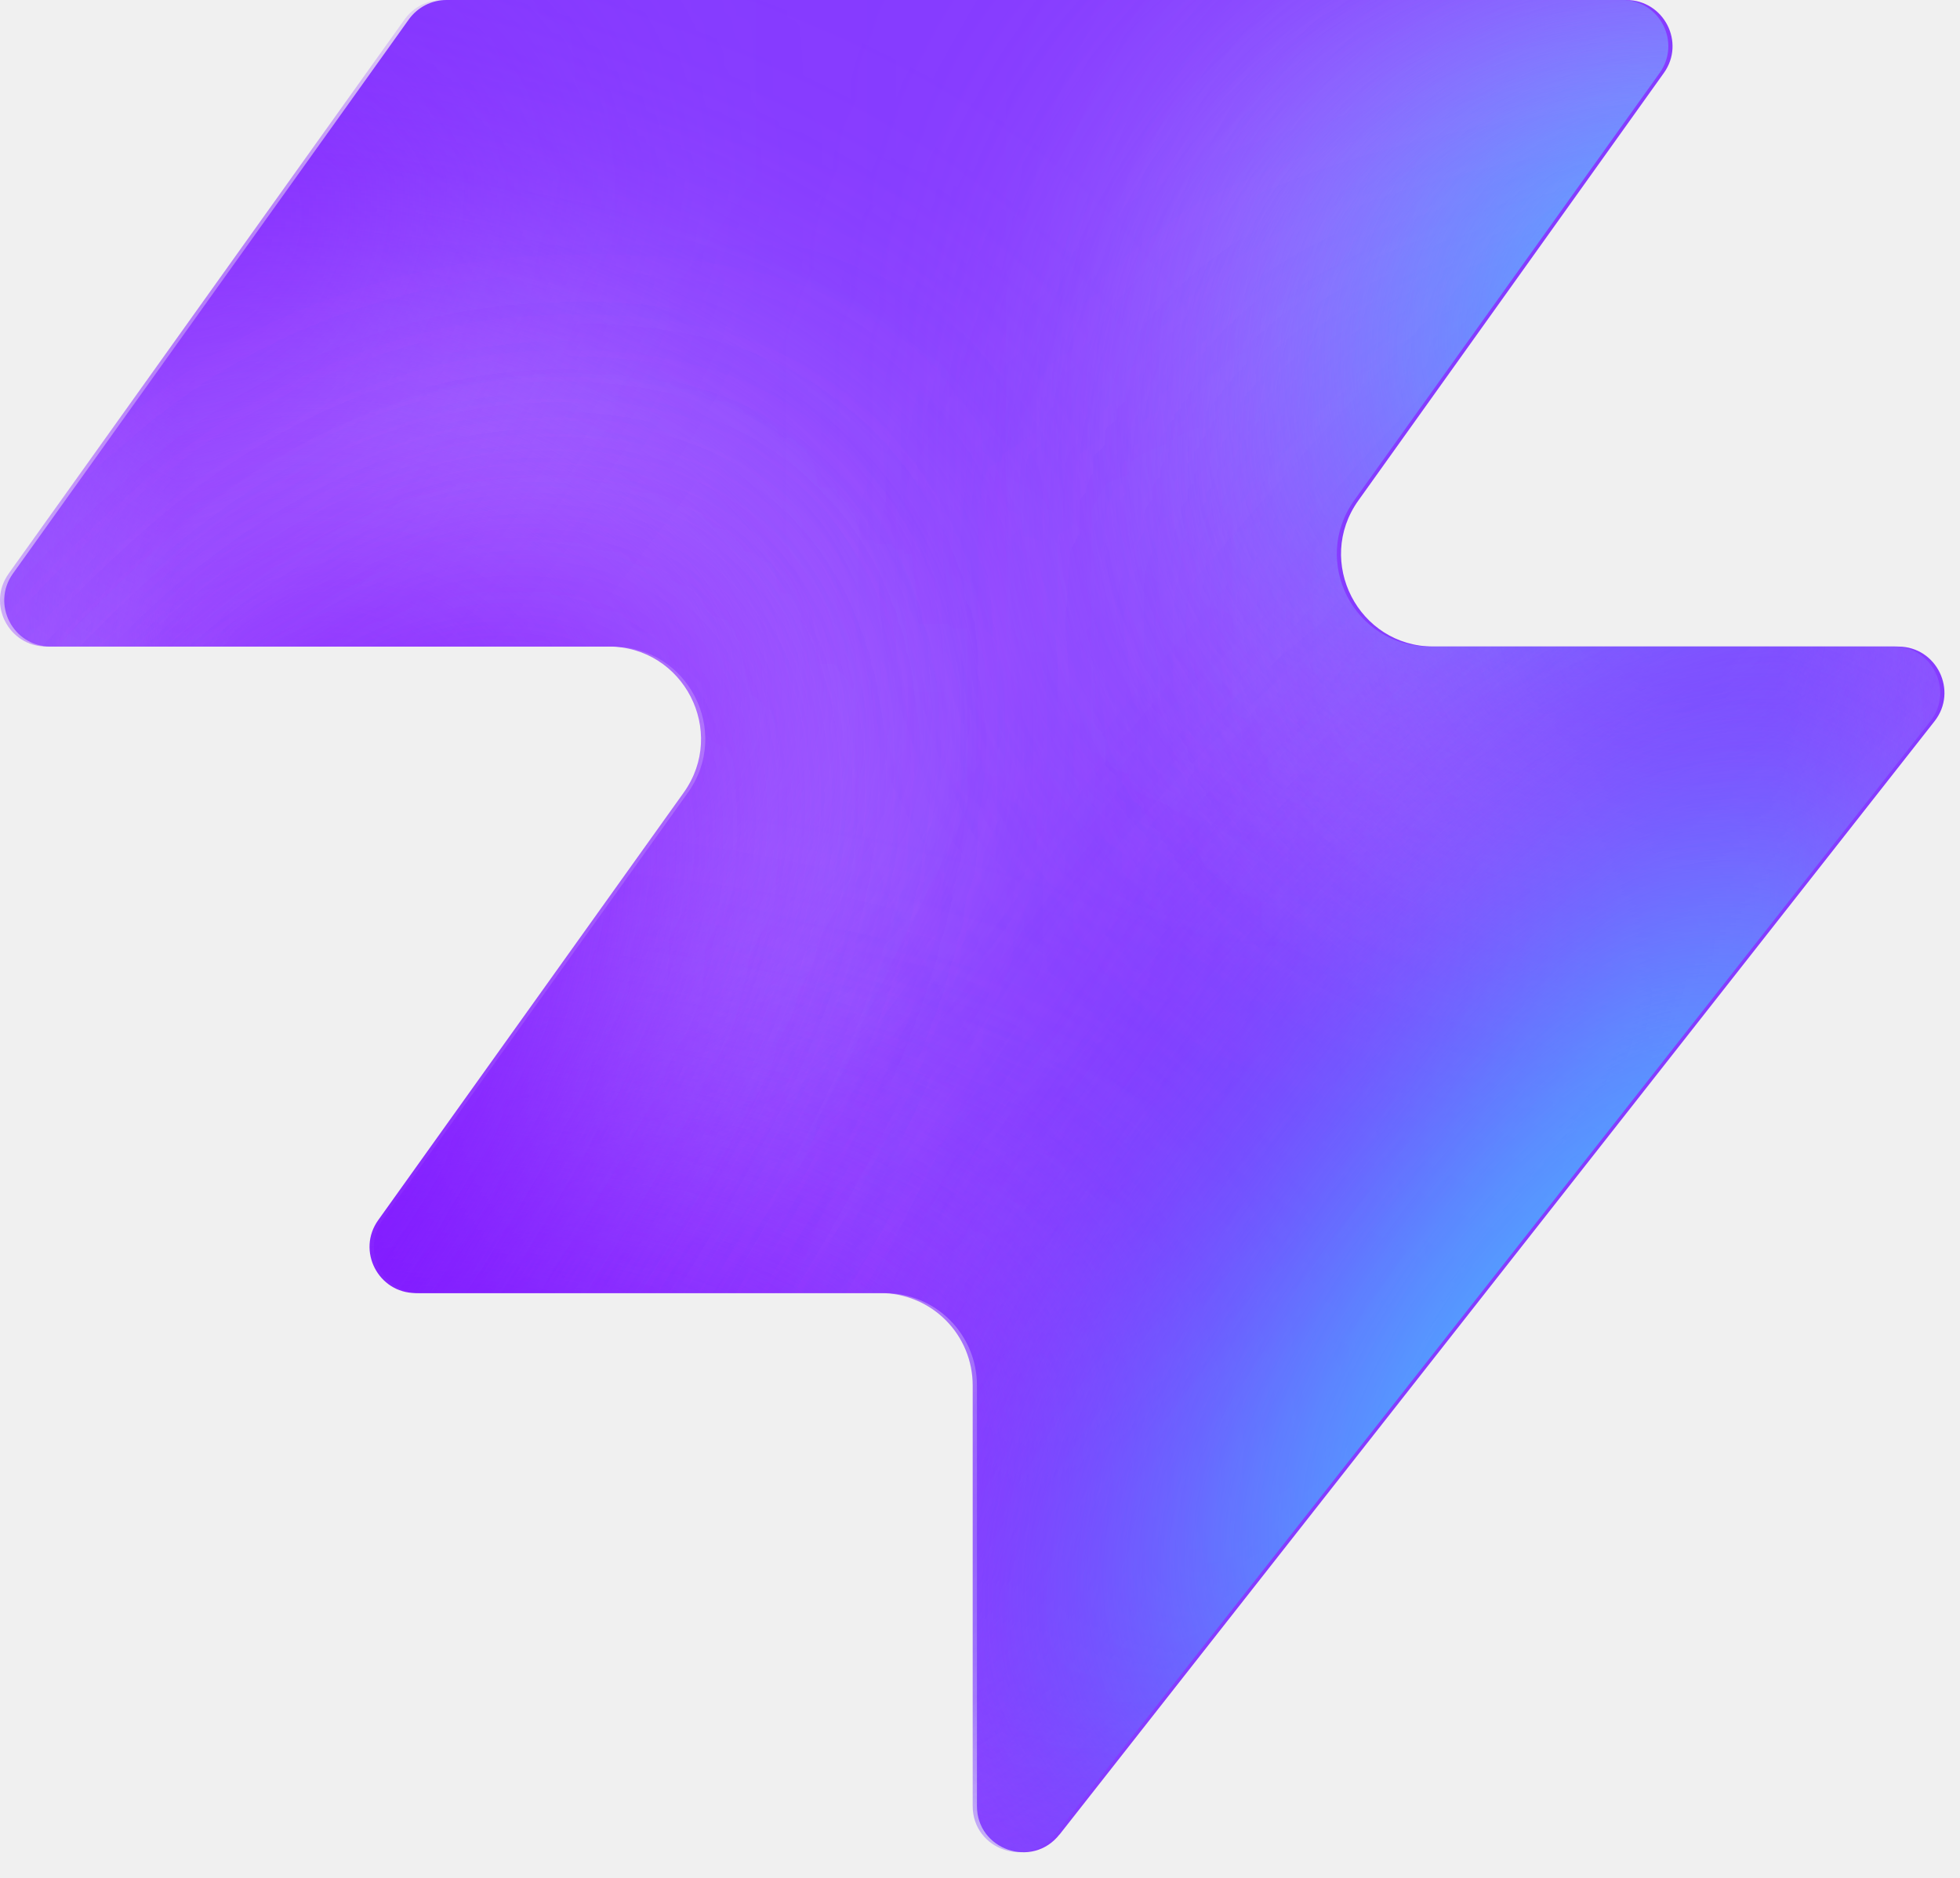
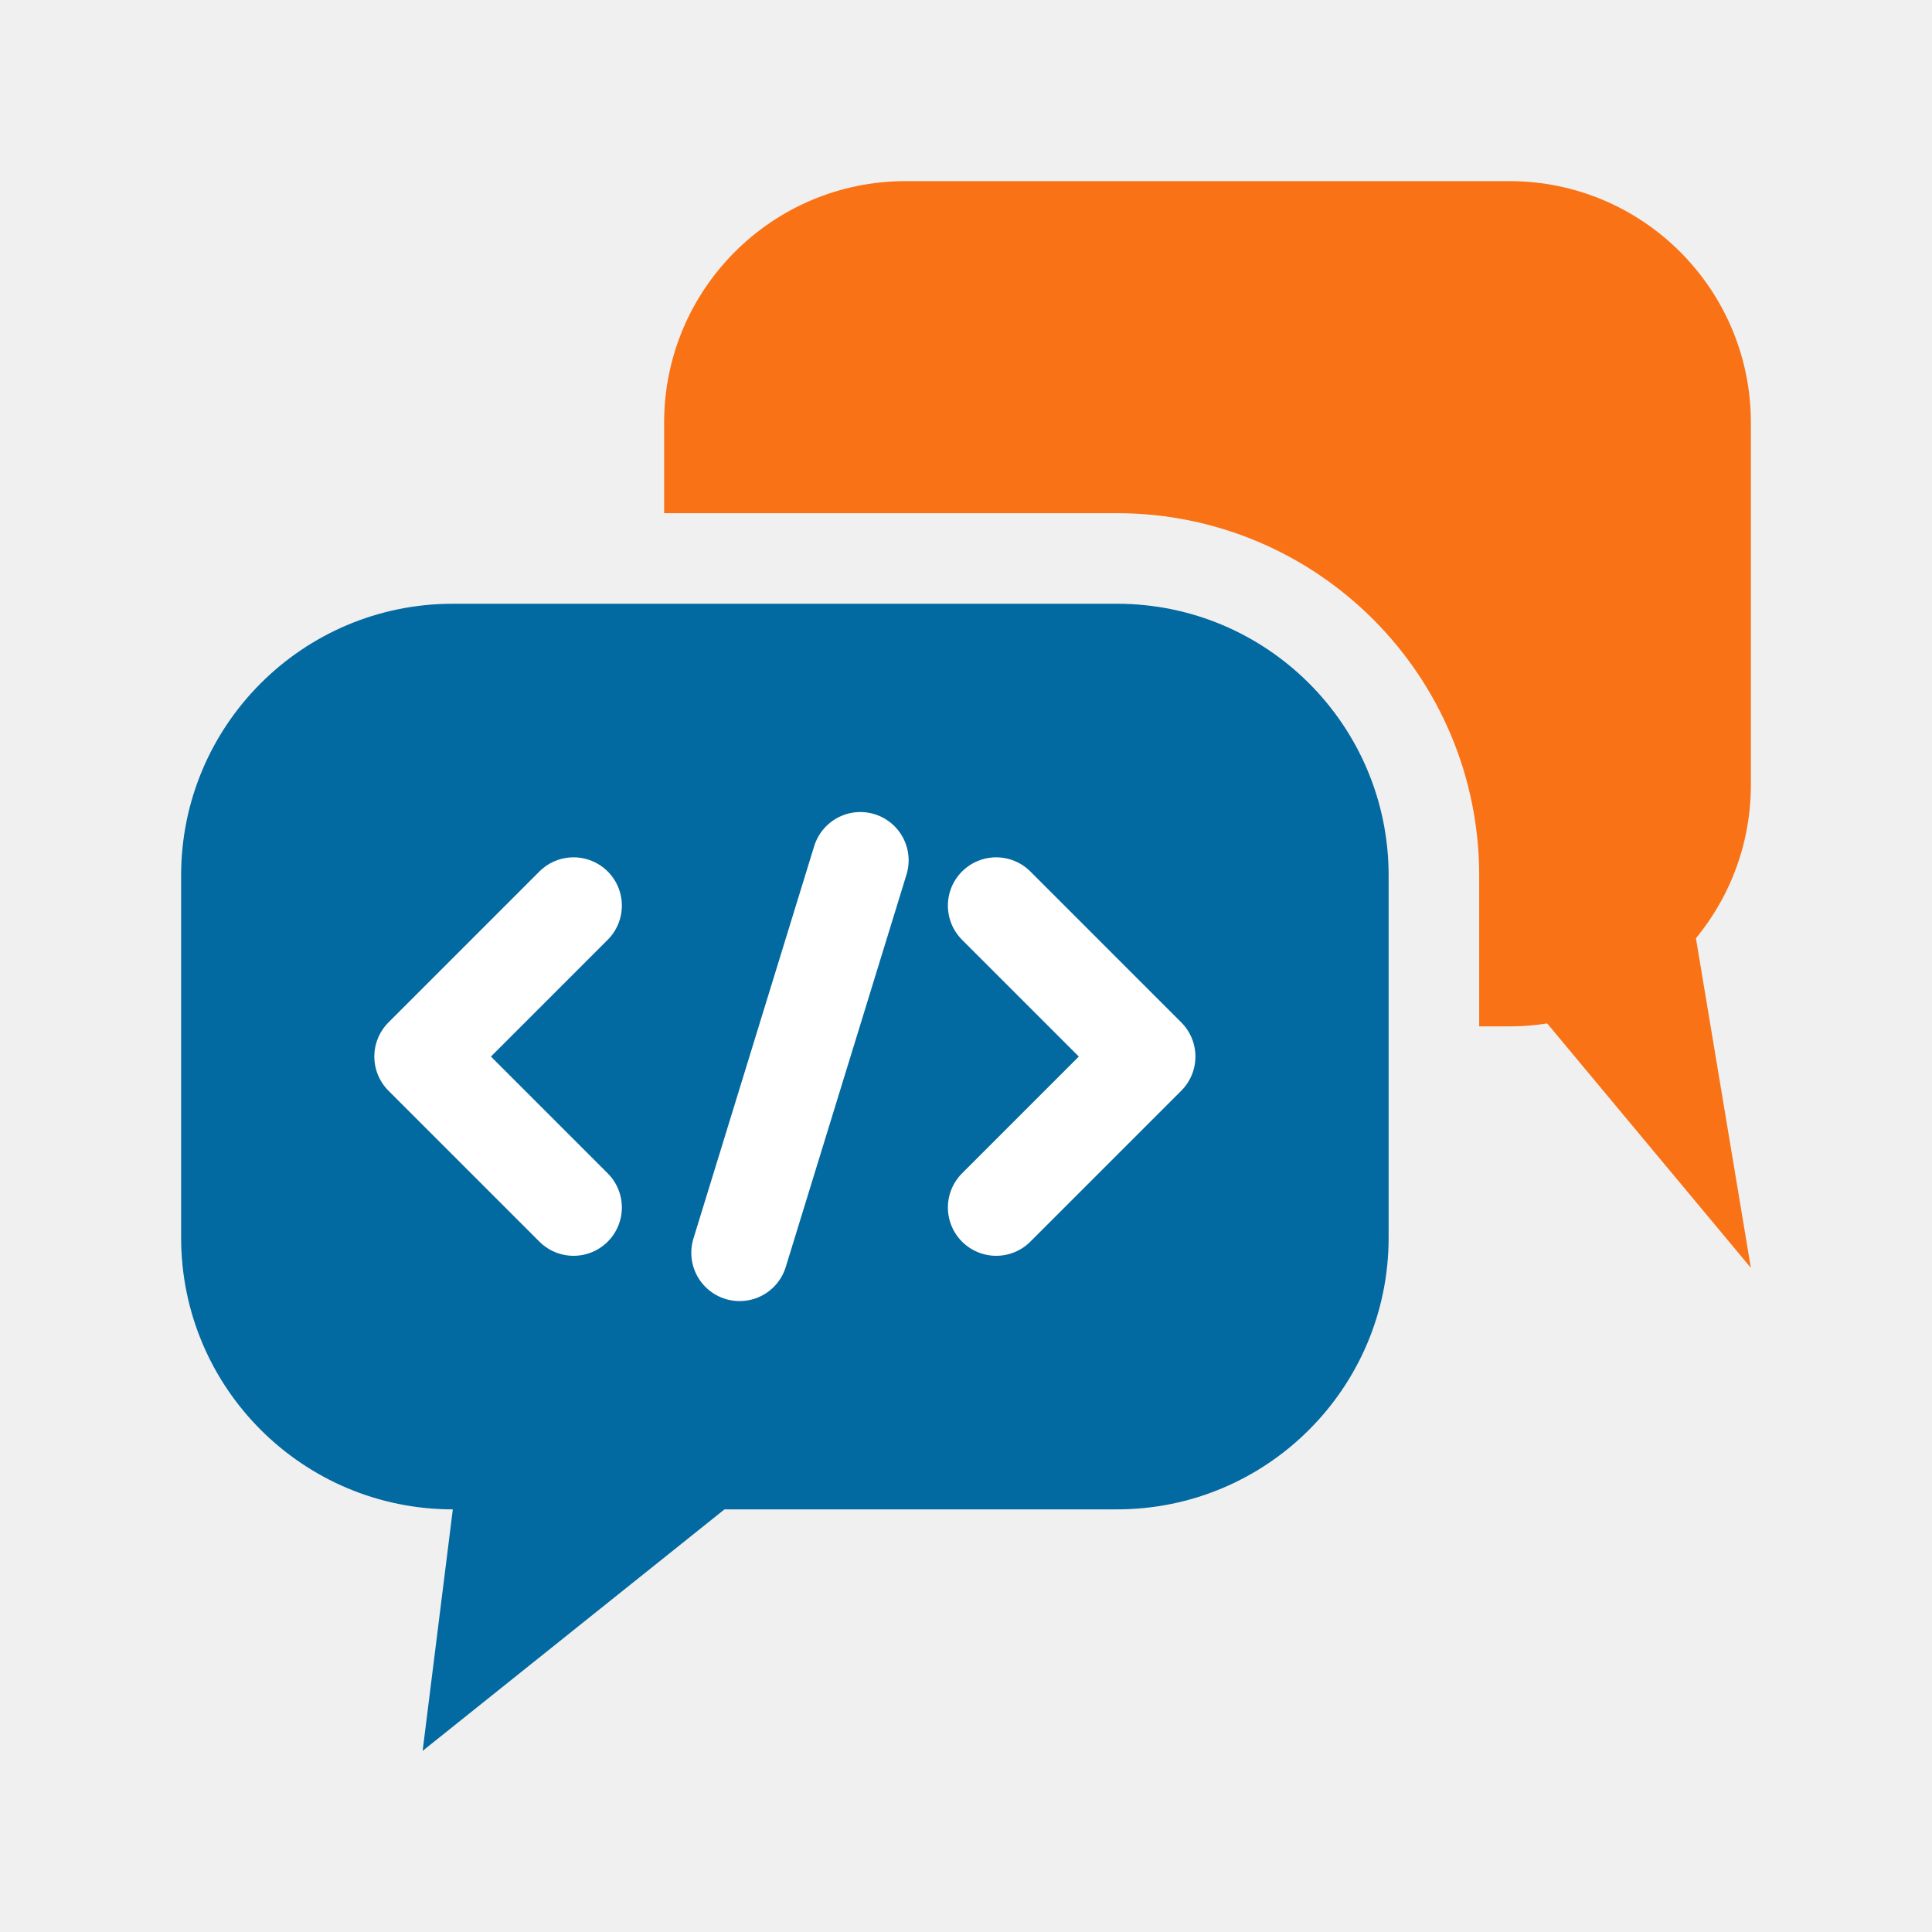
- <svg xmlns="http://www.w3.org/2000/svg" width="48" height="46" fill="none" viewBox="0 0 48 46">
-   <path fill="#863bff" d="M25.946 44.938c-.664.845-2.021.375-2.021-.698V33.937a2.26 2.26 0 0 0-2.262-2.262H10.287c-.92 0-1.456-1.04-.92-1.788l7.48-10.471c1.07-1.497 0-3.578-1.842-3.578H1.237c-.92 0-1.456-1.04-.92-1.788L10.013.474c.214-.297.556-.474.92-.474h28.894c.92 0 1.456 1.04.92 1.788l-7.48 10.471c-1.07 1.498 0 3.579 1.842 3.579h11.377c.943 0 1.473 1.088.89 1.83L25.947 44.94z" style="fill:#863bff;fill:color(display-p3 .525 .23 1);fill-opacity:1" />
-   <mask id="a" width="48" height="46" x="0" y="0" maskUnits="userSpaceOnUse" style="mask-type:alpha">
-     <path fill="#000" d="M25.842 44.938c-.664.844-2.021.375-2.021-.698V33.937a2.26 2.26 0 0 0-2.262-2.262H10.183c-.92 0-1.456-1.04-.92-1.788l7.48-10.471c1.07-1.498 0-3.579-1.842-3.579H1.133c-.92 0-1.456-1.04-.92-1.787L9.91.473c.214-.297.556-.474.92-.474h28.894c.92 0 1.456 1.04.92 1.788l-7.48 10.471c-1.07 1.498 0 3.578 1.842 3.578h11.377c.943 0 1.473 1.088.89 1.832L25.843 44.94z" style="fill:#000;fill-opacity:1" />
-   </mask>
-   <g mask="url(#a)">
-     <g filter="url(#b)">
-       <ellipse cx="5.508" cy="14.704" fill="#ede6ff" rx="5.508" ry="14.704" style="fill:#ede6ff;fill:color(display-p3 .927 .903 1);fill-opacity:1" transform="matrix(.00324 1 1 -.00324 -4.47 31.516)" />
-     </g>
-     <g filter="url(#c)">
-       <ellipse cx="10.399" cy="29.851" fill="#ede6ff" rx="10.399" ry="29.851" style="fill:#ede6ff;fill:color(display-p3 .927 .903 1);fill-opacity:1" transform="matrix(.00324 1 1 -.00324 -39.328 7.883)" />
-     </g>
-     <g filter="url(#d)">
-       <ellipse cx="5.508" cy="30.487" fill="#7e14ff" rx="5.508" ry="30.487" style="fill:#7e14ff;fill:color(display-p3 .492 .077 1);fill-opacity:1" transform="rotate(89.814 -25.913 -14.639)scale(1 -1)" />
-     </g>
-     <g filter="url(#e)">
-       <ellipse cx="5.508" cy="30.599" fill="#7e14ff" rx="5.508" ry="30.599" style="fill:#7e14ff;fill:color(display-p3 .492 .077 1);fill-opacity:1" transform="rotate(89.814 -32.644 -3.334)scale(1 -1)" />
-     </g>
-     <g filter="url(#f)">
-       <ellipse cx="5.508" cy="30.599" fill="#7e14ff" rx="5.508" ry="30.599" style="fill:#7e14ff;fill:color(display-p3 .492 .077 1);fill-opacity:1" transform="matrix(.00324 1 1 -.00324 -34.34 30.47)" />
-     </g>
-     <g filter="url(#g)">
-       <ellipse cx="14.072" cy="22.078" fill="#ede6ff" rx="14.072" ry="22.078" style="fill:#ede6ff;fill:color(display-p3 .927 .903 1);fill-opacity:1" transform="rotate(93.35 24.506 48.493)scale(-1 1)" />
-     </g>
-     <g filter="url(#h)">
-       <ellipse cx="3.47" cy="21.501" fill="#7e14ff" rx="3.47" ry="21.501" style="fill:#7e14ff;fill:color(display-p3 .492 .077 1);fill-opacity:1" transform="rotate(89.009 28.708 47.59)scale(-1 1)" />
-     </g>
-     <g filter="url(#i)">
-       <ellipse cx="3.47" cy="21.501" fill="#7e14ff" rx="3.47" ry="21.501" style="fill:#7e14ff;fill:color(display-p3 .492 .077 1);fill-opacity:1" transform="rotate(89.009 28.708 47.59)scale(-1 1)" />
-     </g>
-     <g filter="url(#j)">
-       <ellipse cx=".387" cy="8.972" fill="#7e14ff" rx="4.407" ry="29.108" style="fill:#7e14ff;fill:color(display-p3 .492 .077 1);fill-opacity:1" transform="rotate(39.51 .387 8.972)" />
-     </g>
-     <g filter="url(#k)">
-       <ellipse cx="47.523" cy="-6.092" fill="#7e14ff" rx="4.407" ry="29.108" style="fill:#7e14ff;fill:color(display-p3 .492 .077 1);fill-opacity:1" transform="rotate(37.892 47.523 -6.092)" />
-     </g>
-     <g filter="url(#l)">
-       <ellipse cx="41.412" cy="6.333" fill="#47bfff" rx="5.971" ry="9.665" style="fill:#47bfff;fill:color(display-p3 .28 .748 1);fill-opacity:1" transform="rotate(37.892 41.412 6.333)" />
-     </g>
-     <g filter="url(#m)">
-       <ellipse cx="-1.879" cy="38.332" fill="#7e14ff" rx="4.407" ry="29.108" style="fill:#7e14ff;fill:color(display-p3 .492 .077 1);fill-opacity:1" transform="rotate(37.892 -1.88 38.332)" />
-     </g>
-     <g filter="url(#n)">
-       <ellipse cx="-1.879" cy="38.332" fill="#7e14ff" rx="4.407" ry="29.108" style="fill:#7e14ff;fill:color(display-p3 .492 .077 1);fill-opacity:1" transform="rotate(37.892 -1.88 38.332)" />
-     </g>
-     <g filter="url(#o)">
-       <ellipse cx="35.651" cy="29.907" fill="#7e14ff" rx="4.407" ry="29.108" style="fill:#7e14ff;fill:color(display-p3 .492 .077 1);fill-opacity:1" transform="rotate(37.892 35.651 29.907)" />
-     </g>
-     <g filter="url(#p)">
-       <ellipse cx="38.418" cy="32.4" fill="#47bfff" rx="5.971" ry="15.297" style="fill:#47bfff;fill:color(display-p3 .28 .748 1);fill-opacity:1" transform="rotate(37.892 38.418 32.4)" />
-     </g>
+ <svg xmlns="http://www.w3.org/2000/svg" viewBox="0 0 64 64">
+   <defs>
+     <mask id="pm-cut">
+       <rect width="64" height="64" fill="#fff" />
+       <path d="M15 20h22a9 9 0 0 1 9 9v12a9 9 0 0 1-9 9H24l-10 8 1-8a9 9 0 0 1-9-9V29a9 9 0 0 1 9-9z" fill="#000" stroke="#000" stroke-width="6" stroke-linejoin="round" />
+     </mask>
+   </defs>
+   <g mask="url(#pm-cut)" fill="#F97316">
+     <rect x="22" y="6" width="36" height="28" rx="8" />
+     <path d="M48 30h8l2 12z" />
  </g>
-   <defs>
-     <filter id="b" width="60.045" height="41.654" x="-19.77" y="16.149" color-interpolation-filters="sRGB" filterUnits="userSpaceOnUse">
-       <feFlood flood-opacity="0" result="BackgroundImageFix" />
-       <feBlend in="SourceGraphic" in2="BackgroundImageFix" result="shape" />
-       <feGaussianBlur result="effect1_foregroundBlur_2002_17158" stdDeviation="7.659" />
-     </filter>
-     <filter id="c" width="90.34" height="51.437" x="-54.613" y="-7.533" color-interpolation-filters="sRGB" filterUnits="userSpaceOnUse">
-       <feFlood flood-opacity="0" result="BackgroundImageFix" />
-       <feBlend in="SourceGraphic" in2="BackgroundImageFix" result="shape" />
-       <feGaussianBlur result="effect1_foregroundBlur_2002_17158" stdDeviation="7.659" />
-     </filter>
-     <filter id="d" width="79.355" height="29.4" x="-49.64" y="2.03" color-interpolation-filters="sRGB" filterUnits="userSpaceOnUse">
-       <feFlood flood-opacity="0" result="BackgroundImageFix" />
-       <feBlend in="SourceGraphic" in2="BackgroundImageFix" result="shape" />
-       <feGaussianBlur result="effect1_foregroundBlur_2002_17158" stdDeviation="4.596" />
-     </filter>
-     <filter id="e" width="79.579" height="29.4" x="-45.045" y="20.029" color-interpolation-filters="sRGB" filterUnits="userSpaceOnUse">
-       <feFlood flood-opacity="0" result="BackgroundImageFix" />
-       <feBlend in="SourceGraphic" in2="BackgroundImageFix" result="shape" />
-       <feGaussianBlur result="effect1_foregroundBlur_2002_17158" stdDeviation="4.596" />
-     </filter>
-     <filter id="f" width="79.579" height="29.4" x="-43.513" y="21.178" color-interpolation-filters="sRGB" filterUnits="userSpaceOnUse">
-       <feFlood flood-opacity="0" result="BackgroundImageFix" />
-       <feBlend in="SourceGraphic" in2="BackgroundImageFix" result="shape" />
-       <feGaussianBlur result="effect1_foregroundBlur_2002_17158" stdDeviation="4.596" />
-     </filter>
-     <filter id="g" width="74.749" height="58.852" x="15.756" y="-17.901" color-interpolation-filters="sRGB" filterUnits="userSpaceOnUse">
-       <feFlood flood-opacity="0" result="BackgroundImageFix" />
-       <feBlend in="SourceGraphic" in2="BackgroundImageFix" result="shape" />
-       <feGaussianBlur result="effect1_foregroundBlur_2002_17158" stdDeviation="7.659" />
-     </filter>
-     <filter id="h" width="61.377" height="25.362" x="23.548" y="2.284" color-interpolation-filters="sRGB" filterUnits="userSpaceOnUse">
-       <feFlood flood-opacity="0" result="BackgroundImageFix" />
-       <feBlend in="SourceGraphic" in2="BackgroundImageFix" result="shape" />
-       <feGaussianBlur result="effect1_foregroundBlur_2002_17158" stdDeviation="4.596" />
-     </filter>
-     <filter id="i" width="61.377" height="25.362" x="23.548" y="2.284" color-interpolation-filters="sRGB" filterUnits="userSpaceOnUse">
-       <feFlood flood-opacity="0" result="BackgroundImageFix" />
-       <feBlend in="SourceGraphic" in2="BackgroundImageFix" result="shape" />
-       <feGaussianBlur result="effect1_foregroundBlur_2002_17158" stdDeviation="4.596" />
-     </filter>
-     <filter id="j" width="56.045" height="63.649" x="-27.636" y="-22.853" color-interpolation-filters="sRGB" filterUnits="userSpaceOnUse">
-       <feFlood flood-opacity="0" result="BackgroundImageFix" />
-       <feBlend in="SourceGraphic" in2="BackgroundImageFix" result="shape" />
-       <feGaussianBlur result="effect1_foregroundBlur_2002_17158" stdDeviation="4.596" />
-     </filter>
-     <filter id="k" width="54.814" height="64.646" x="20.116" y="-38.415" color-interpolation-filters="sRGB" filterUnits="userSpaceOnUse">
-       <feFlood flood-opacity="0" result="BackgroundImageFix" />
-       <feBlend in="SourceGraphic" in2="BackgroundImageFix" result="shape" />
-       <feGaussianBlur result="effect1_foregroundBlur_2002_17158" stdDeviation="4.596" />
-     </filter>
-     <filter id="l" width="33.541" height="35.313" x="24.641" y="-11.323" color-interpolation-filters="sRGB" filterUnits="userSpaceOnUse">
-       <feFlood flood-opacity="0" result="BackgroundImageFix" />
-       <feBlend in="SourceGraphic" in2="BackgroundImageFix" result="shape" />
-       <feGaussianBlur result="effect1_foregroundBlur_2002_17158" stdDeviation="4.596" />
-     </filter>
-     <filter id="m" width="54.814" height="64.646" x="-29.286" y="6.009" color-interpolation-filters="sRGB" filterUnits="userSpaceOnUse">
-       <feFlood flood-opacity="0" result="BackgroundImageFix" />
-       <feBlend in="SourceGraphic" in2="BackgroundImageFix" result="shape" />
-       <feGaussianBlur result="effect1_foregroundBlur_2002_17158" stdDeviation="4.596" />
-     </filter>
-     <filter id="n" width="54.814" height="64.646" x="-29.286" y="6.009" color-interpolation-filters="sRGB" filterUnits="userSpaceOnUse">
-       <feFlood flood-opacity="0" result="BackgroundImageFix" />
-       <feBlend in="SourceGraphic" in2="BackgroundImageFix" result="shape" />
-       <feGaussianBlur result="effect1_foregroundBlur_2002_17158" stdDeviation="4.596" />
-     </filter>
-     <filter id="o" width="54.814" height="64.646" x="8.244" y="-2.416" color-interpolation-filters="sRGB" filterUnits="userSpaceOnUse">
-       <feFlood flood-opacity="0" result="BackgroundImageFix" />
-       <feBlend in="SourceGraphic" in2="BackgroundImageFix" result="shape" />
-       <feGaussianBlur result="effect1_foregroundBlur_2002_17158" stdDeviation="4.596" />
-     </filter>
-     <filter id="p" width="39.409" height="43.623" x="18.713" y="10.588" color-interpolation-filters="sRGB" filterUnits="userSpaceOnUse">
-       <feFlood flood-opacity="0" result="BackgroundImageFix" />
-       <feBlend in="SourceGraphic" in2="BackgroundImageFix" result="shape" />
-       <feGaussianBlur result="effect1_foregroundBlur_2002_17158" stdDeviation="4.596" />
-     </filter>
-   </defs>
+   <path d="M15 20h22a9 9 0 0 1 9 9v12a9 9 0 0 1-9 9H24l-10 8 1-8a9 9 0 0 1-9-9V29a9 9 0 0 1 9-9z" fill="#0369A1" />
+   <g fill="none" stroke="#fff" stroke-width="3.2" stroke-linecap="round" stroke-linejoin="round">
+     <path d="M19 30l-5 5 5 5" />
+     <path d="M28.5 28.5l-4 13" />
+     <path d="M33 30l5 5-5 5" />
+   </g>
</svg>
